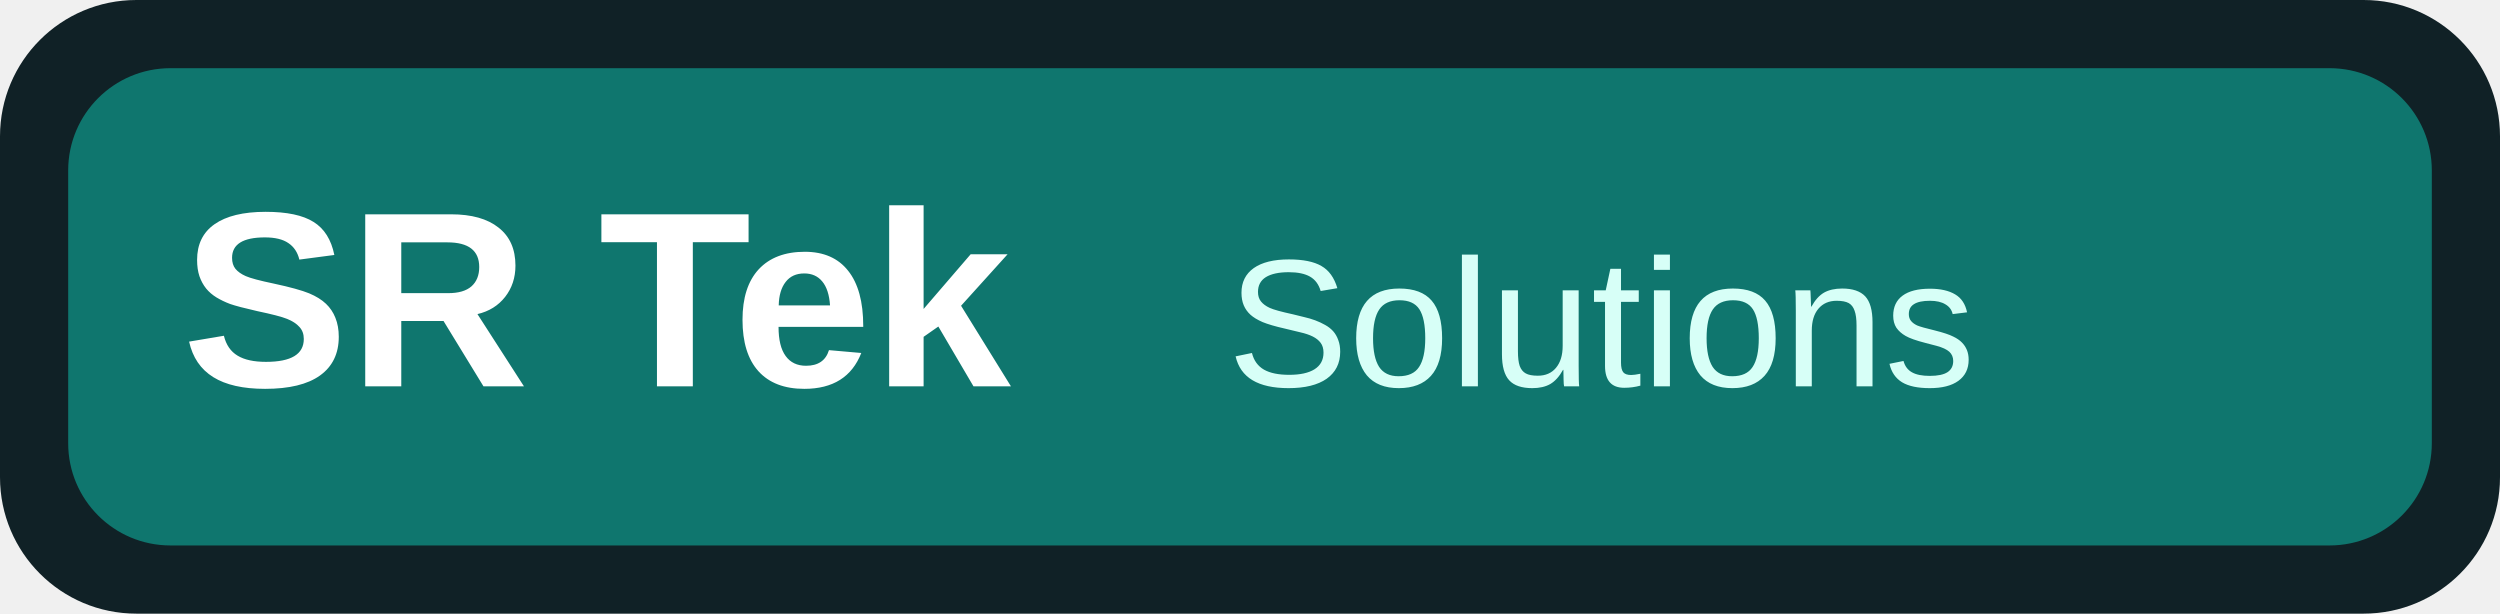
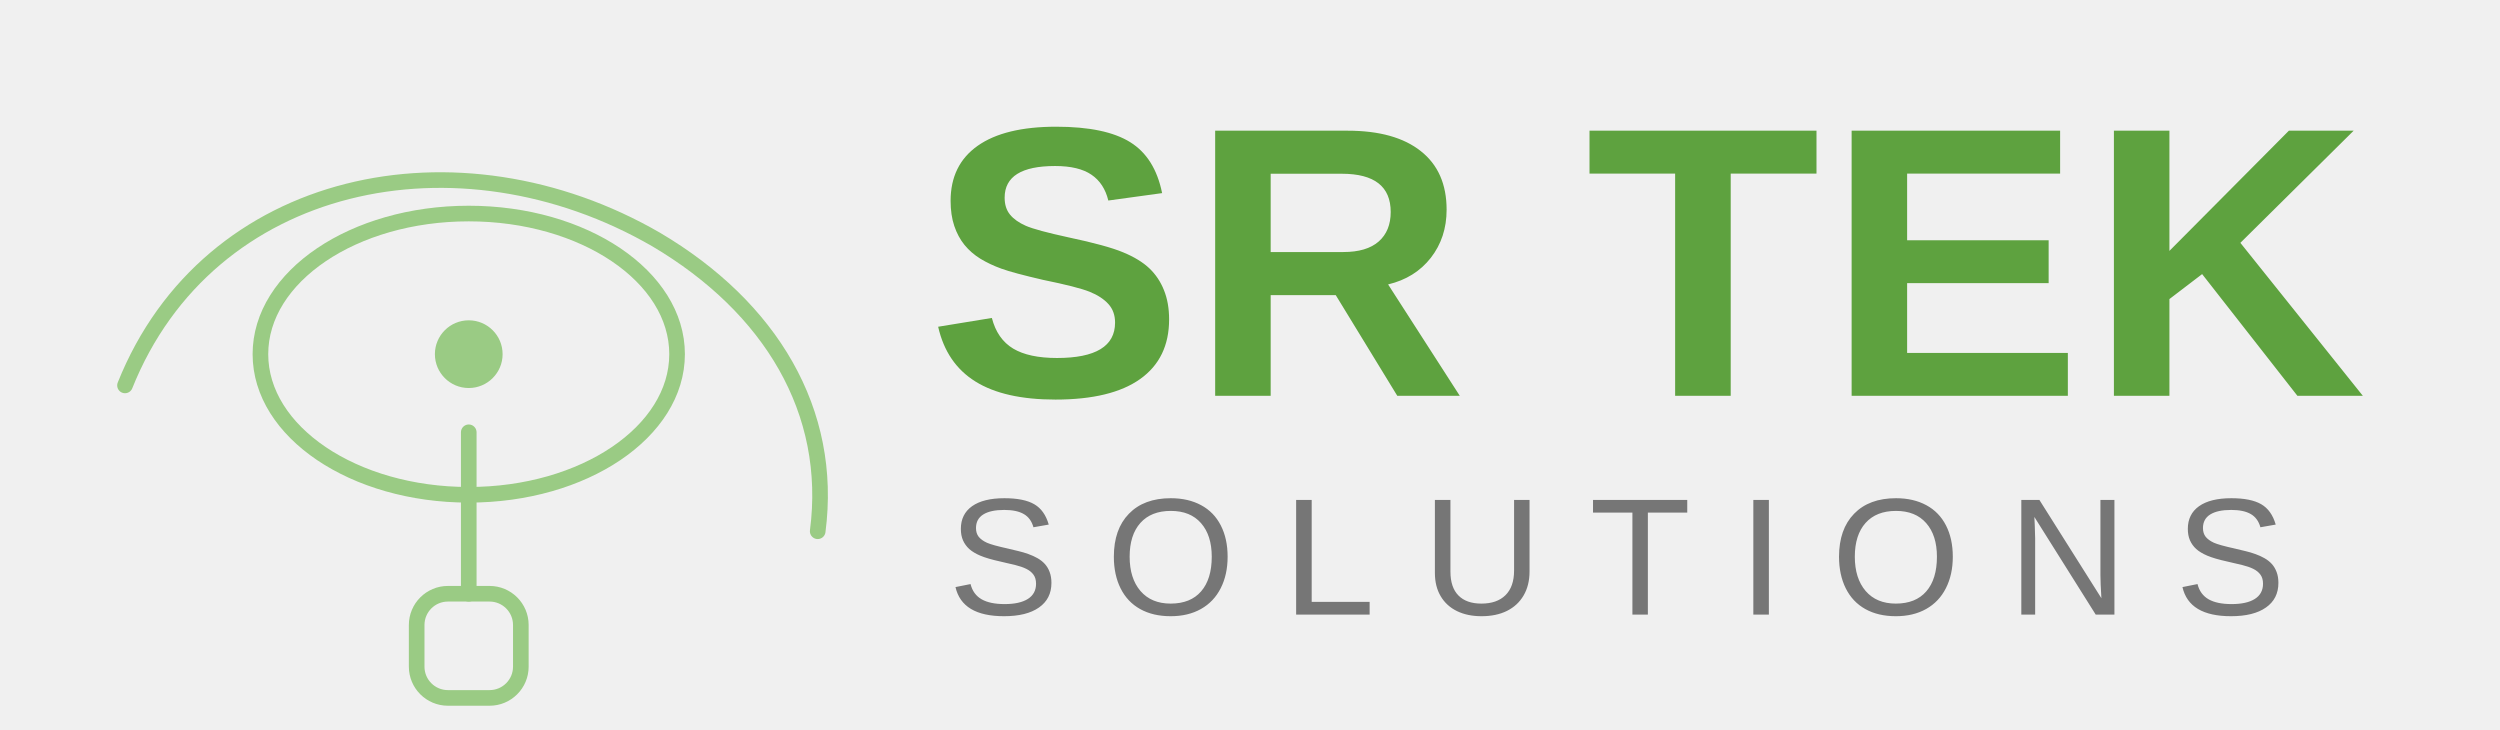
- <svg xmlns="http://www.w3.org/2000/svg" width="220" height="54" viewBox="0 0 220 54" role="img" aria-label="SR Tek Solutions logo">
-   <rect width="220" height="54" rx="12" fill="#102126" />
-   <rect x="6" y="6" width="208" height="42" rx="9" fill="#0f766e" />
-   <text x="16" y="34" fill="#ffffff" font-family="Arial, sans-serif" font-weight="700" font-size="22">SR Tek</text>
-   <text x="108" y="34" fill="#d7fff7" font-family="Arial, sans-serif" font-weight="500" font-size="16">Solutions</text>
+ <svg xmlns="http://www.w3.org/2000/svg" width="480" height="140" viewBox="0 0 480 140" role="img" aria-label="SR Tek Solutions logo">
+   <g transform="translate(16,16)" fill="none" stroke="#9acb84" stroke-linecap="round" stroke-linejoin="round">
+     <path d="M8 58 C 24 18, 72 8, 110 30 C 132 43, 144 63, 141 86" stroke-width="3" />
+     <ellipse cx="74" cy="52" rx="40" ry="27" stroke-width="3" />
+     <line x1="74" y1="67" x2="74" y2="98" stroke-width="3" />
+     <rect x="64" y="98" width="20" height="20" rx="6" stroke-width="3" />
+     <circle cx="74" cy="52" r="6" fill="#9acb84" />
+   </g>
+   <text x="178" y="76" fill="#5ea23f" font-family="Arial, Helvetica, sans-serif" font-size="74" font-weight="800" letter-spacing="1">SR TEK</text>
+   <text x="182" y="118" fill="#767676" font-family="Arial, Helvetica, sans-serif" font-size="32" font-weight="500" letter-spacing="9">SOLUTIONS</text>
</svg>
